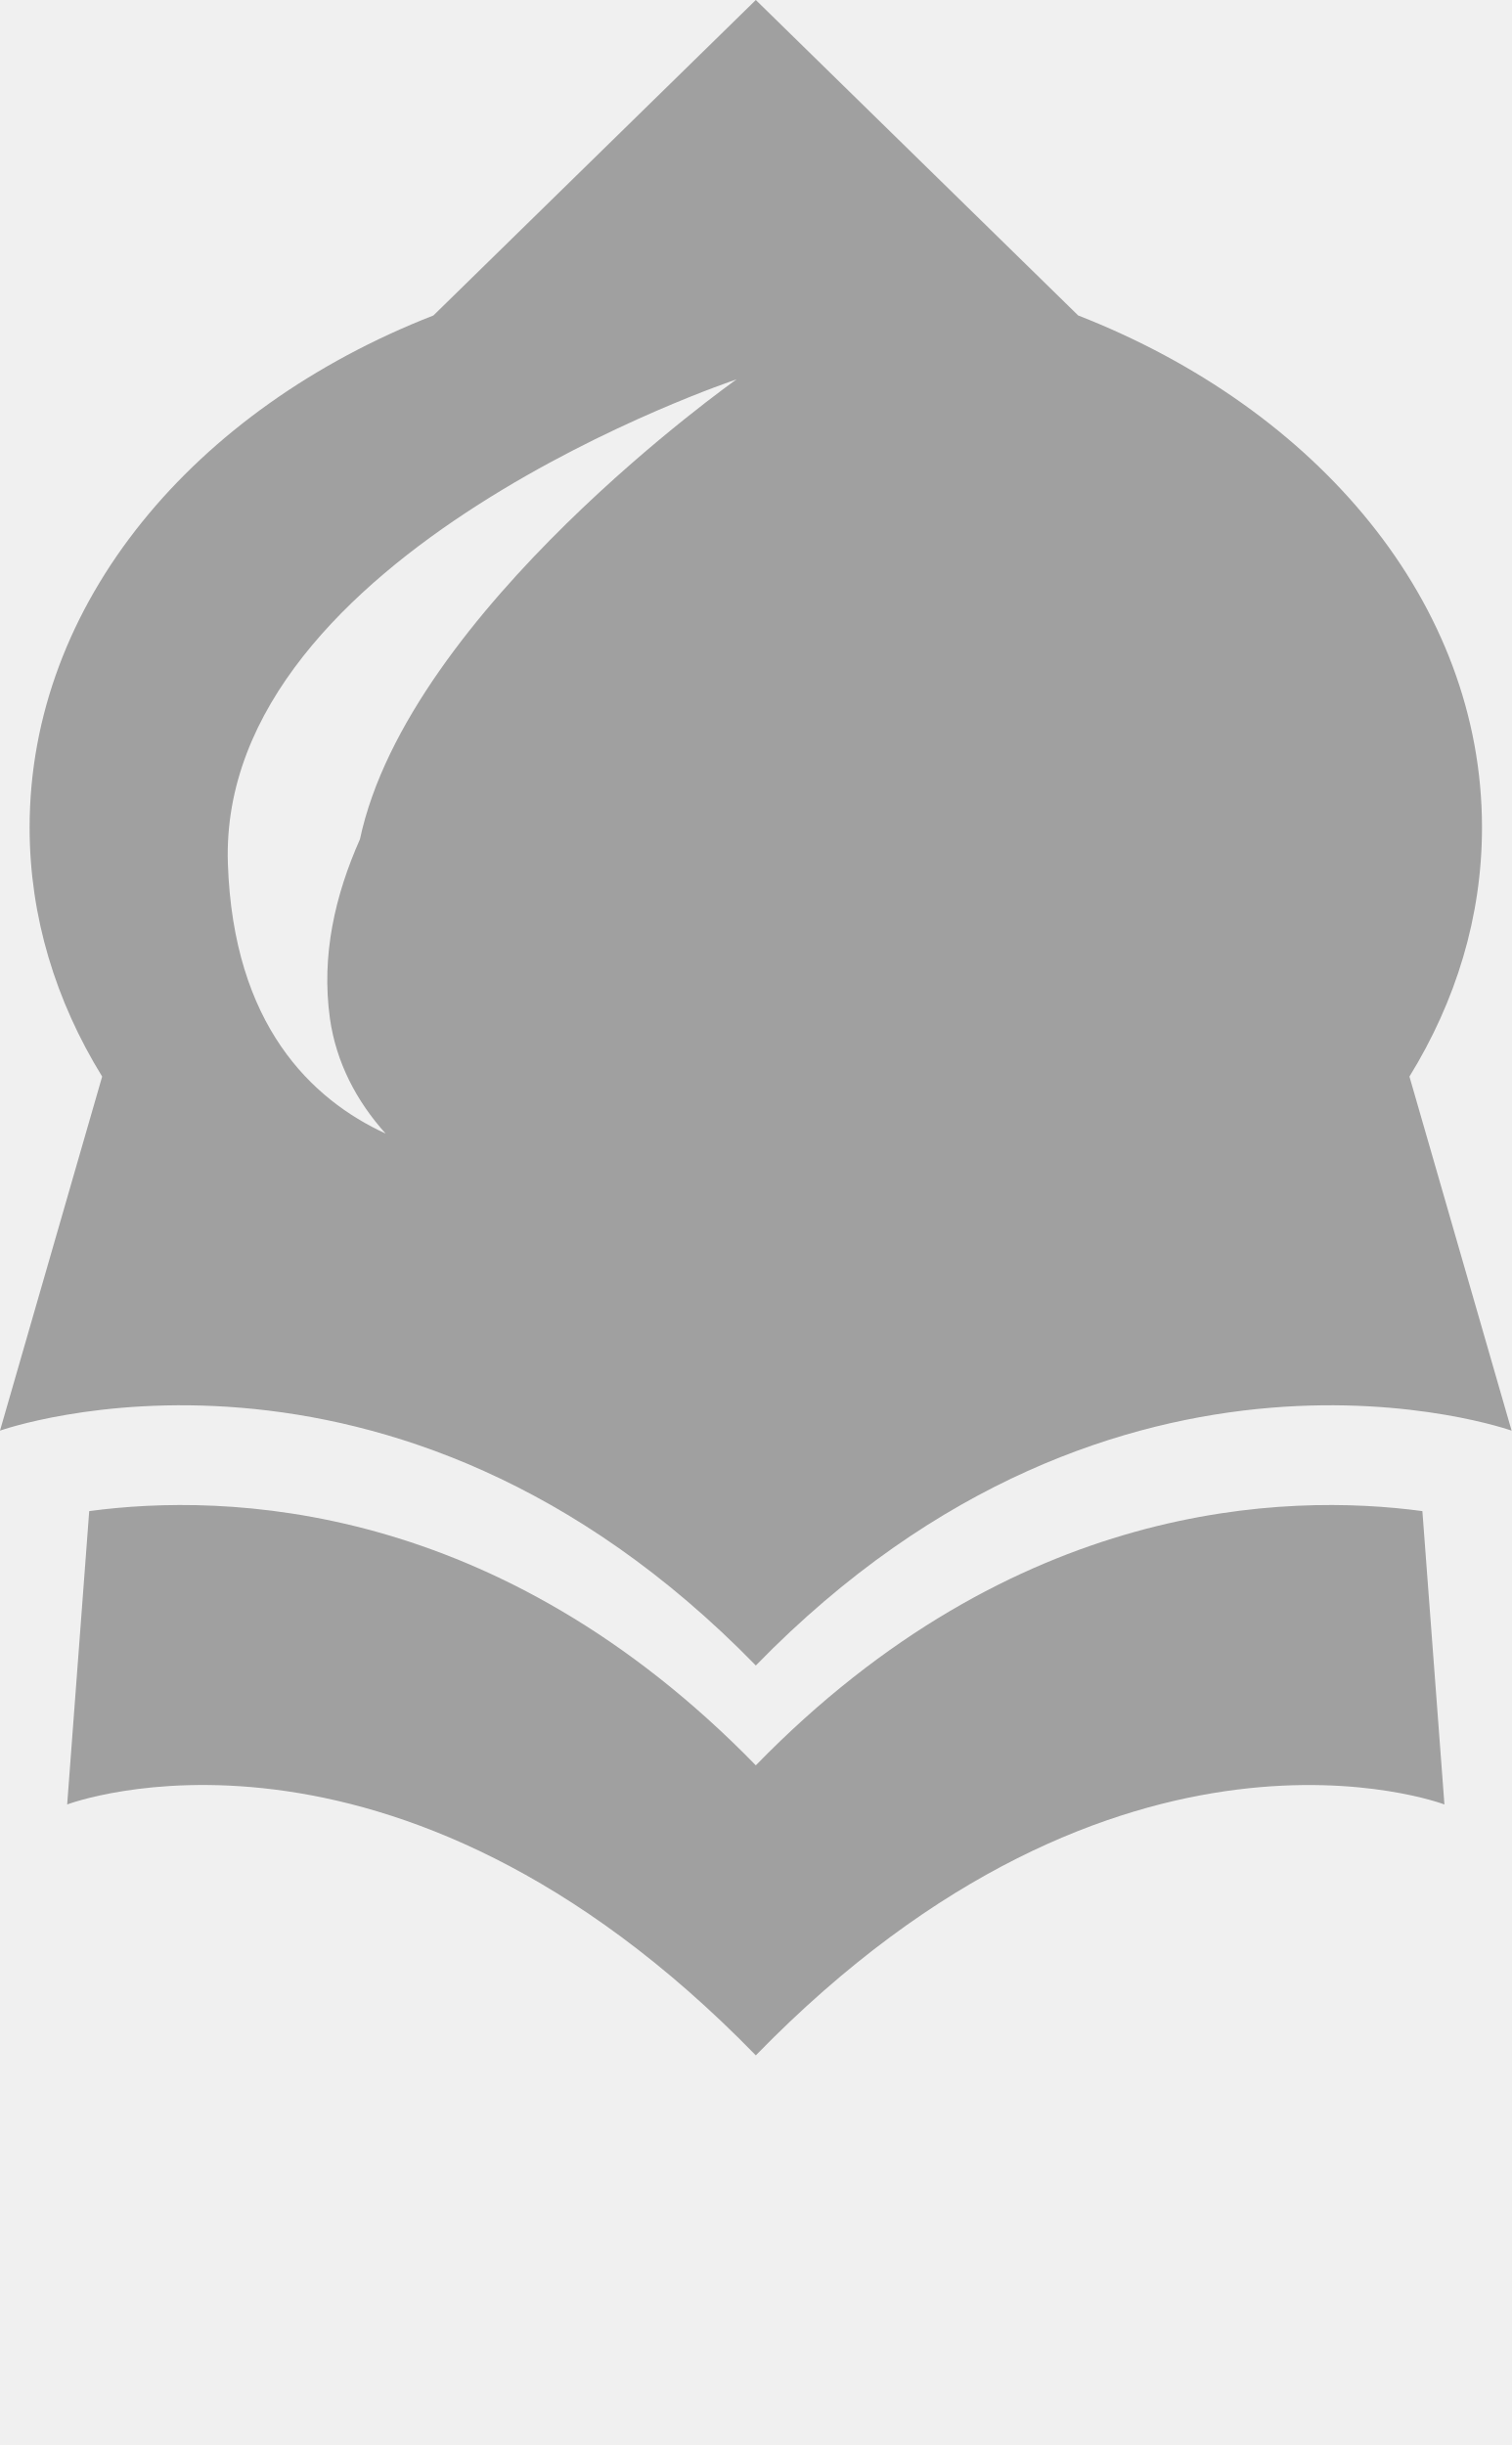
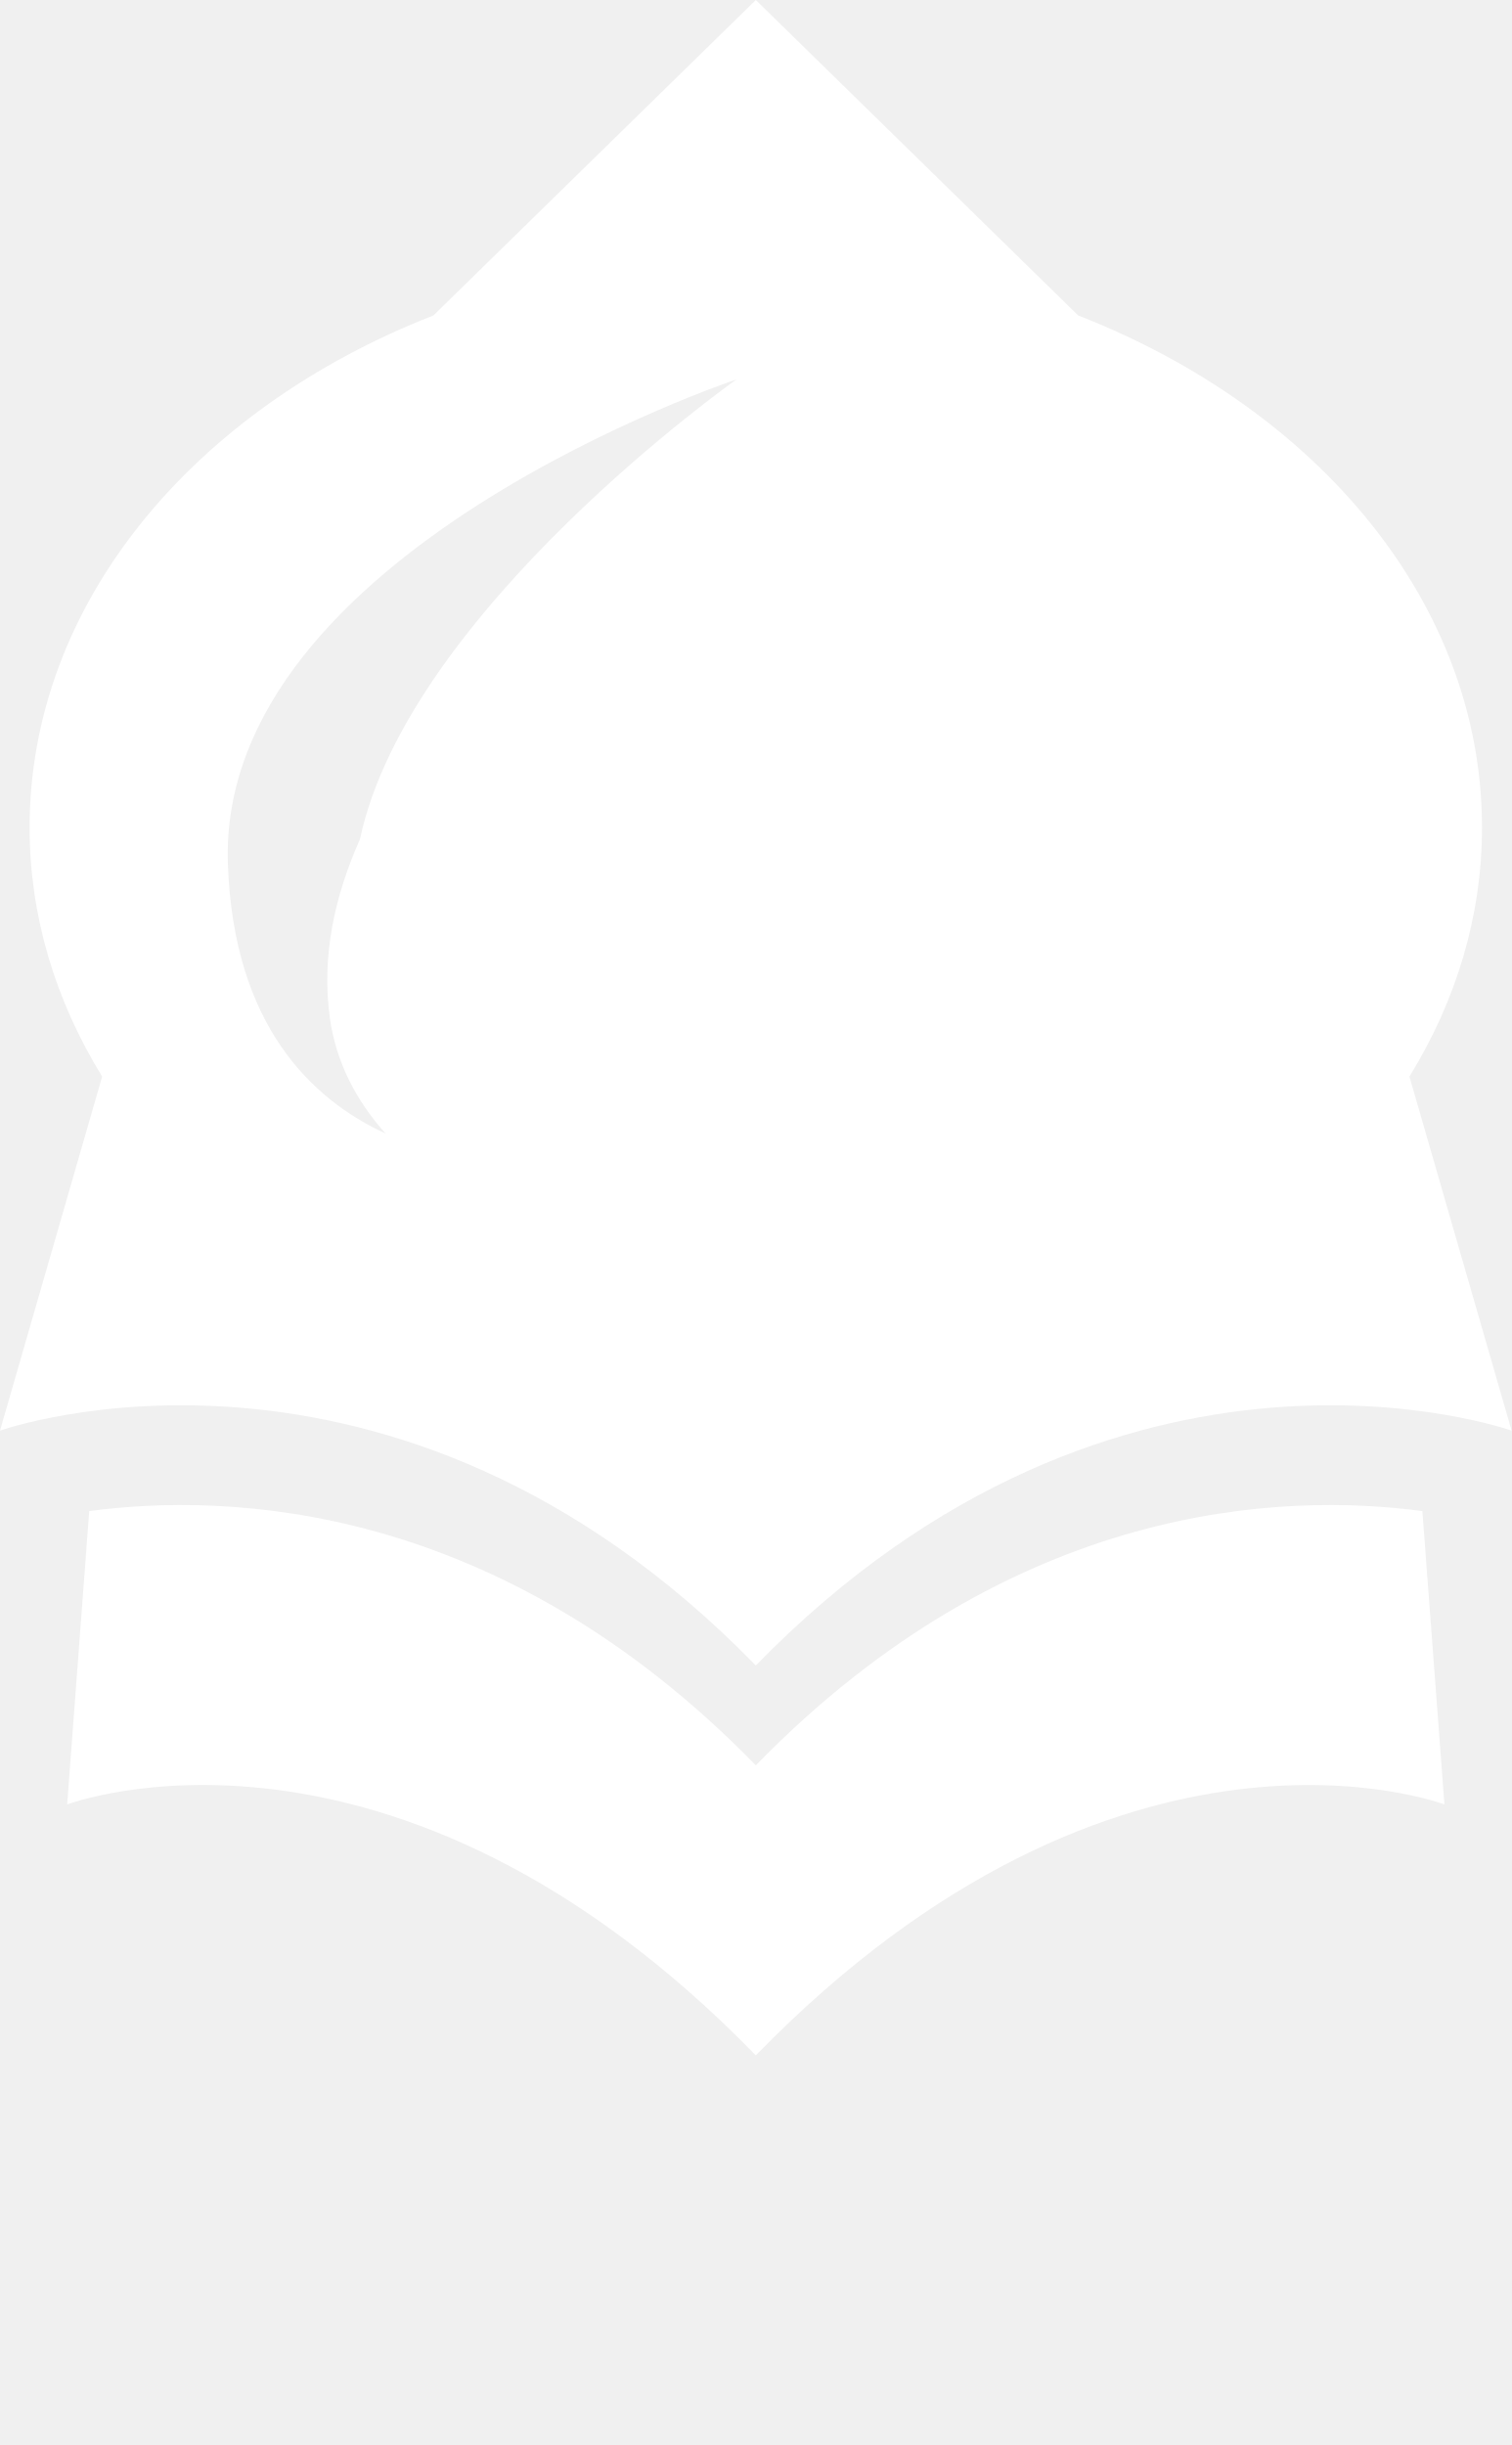
- <svg xmlns="http://www.w3.org/2000/svg" width="34" height="55" viewBox="0 0 34 55" fill="none">
+ <svg xmlns="http://www.w3.org/2000/svg" width="34" height="55" viewBox="0 0 34 55" fill="#ffffff">
  <g clip-path="url(#clip0)">
-     <path d="M17.002 39.711C11.188 33.743 5.075 33.58 2.007 33.992L1.511 40.591C1.511 40.591 8.802 37.817 17.002 46.235C25.201 37.82 32.492 40.591 32.492 40.591L31.996 33.992C28.928 33.58 22.815 33.743 17.002 39.711Z" fill="#a0a0a0" />
-     <path d="M31.705 24.217C32.749 22.522 33.337 20.623 33.337 18.614C33.337 13.565 29.637 9.2 24.253 7.096L17.002 0L9.75 7.096C4.369 9.197 0.666 13.565 0.666 18.614C0.666 20.623 1.254 22.522 2.298 24.217L0 32.182C0 32.182 8.799 29.05 17.002 37.465C25.201 29.05 34.003 32.182 34.003 32.182L31.705 24.217ZM8.097 18.878C7.536 20.143 7.225 21.488 7.421 22.907C7.561 23.9 8.021 24.774 8.675 25.5C7.01 24.733 5.25 23.061 5.126 19.429C4.89 12.418 16.569 8.534 16.569 8.534C16.569 8.534 9.193 13.734 8.097 18.878Z" fill="#a0a0a0" />
+     <path d="M17.002 39.711C11.188 33.743 5.075 33.58 2.007 33.992L1.511 40.591C1.511 40.591 8.802 37.817 17.002 46.235C25.201 37.82 32.492 40.591 32.492 40.591L31.996 33.992C28.928 33.58 22.815 33.743 17.002 39.711Z" fill="#ffffff" />
+     <path d="M31.705 24.217C32.749 22.522 33.337 20.623 33.337 18.614C33.337 13.565 29.637 9.2 24.253 7.096L17.002 0L9.75 7.096C4.369 9.197 0.666 13.565 0.666 18.614C0.666 20.623 1.254 22.522 2.298 24.217L0 32.182C0 32.182 8.799 29.05 17.002 37.465C25.201 29.05 34.003 32.182 34.003 32.182L31.705 24.217ZM8.097 18.878C7.536 20.143 7.225 21.488 7.421 22.907C7.561 23.9 8.021 24.774 8.675 25.5C7.01 24.733 5.25 23.061 5.126 19.429C4.89 12.418 16.569 8.534 16.569 8.534C16.569 8.534 9.193 13.734 8.097 18.878Z" fill="#ffffff" />
  </g>
  <defs>
    <clipPath id="clip0">
      <rect width="34" height="55" fill="white" />
    </clipPath>
  </defs>
</svg>
